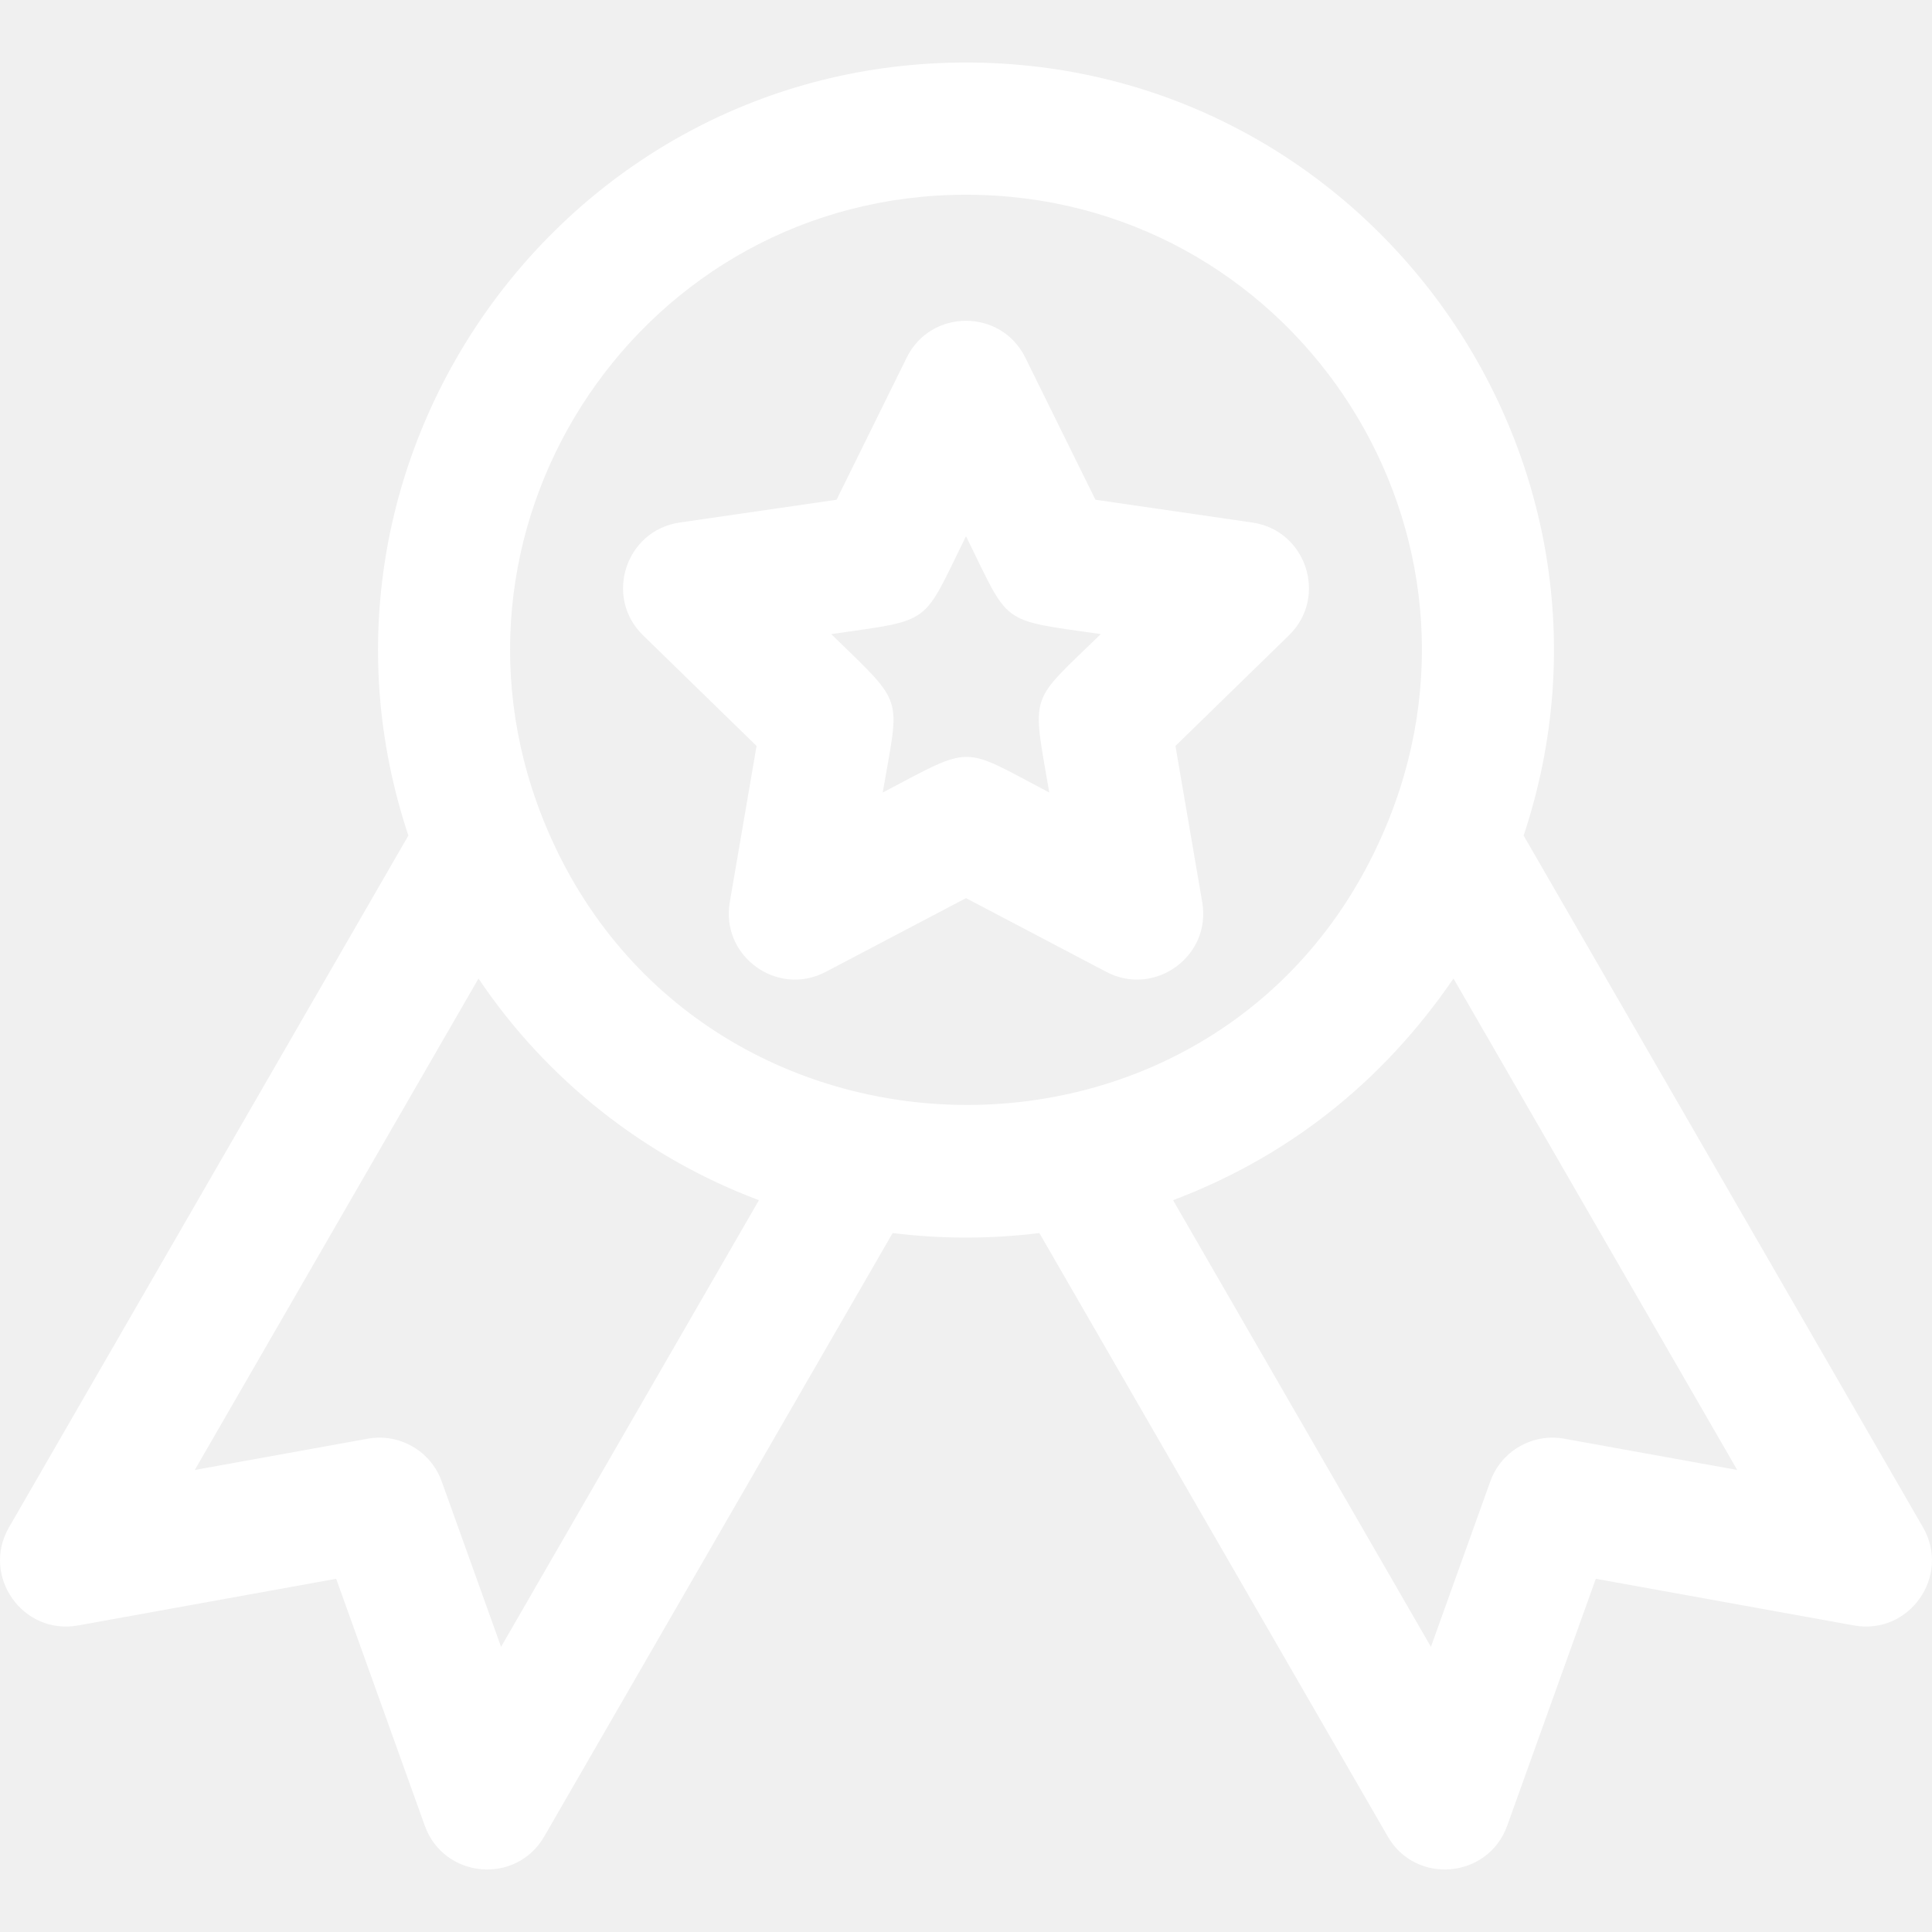
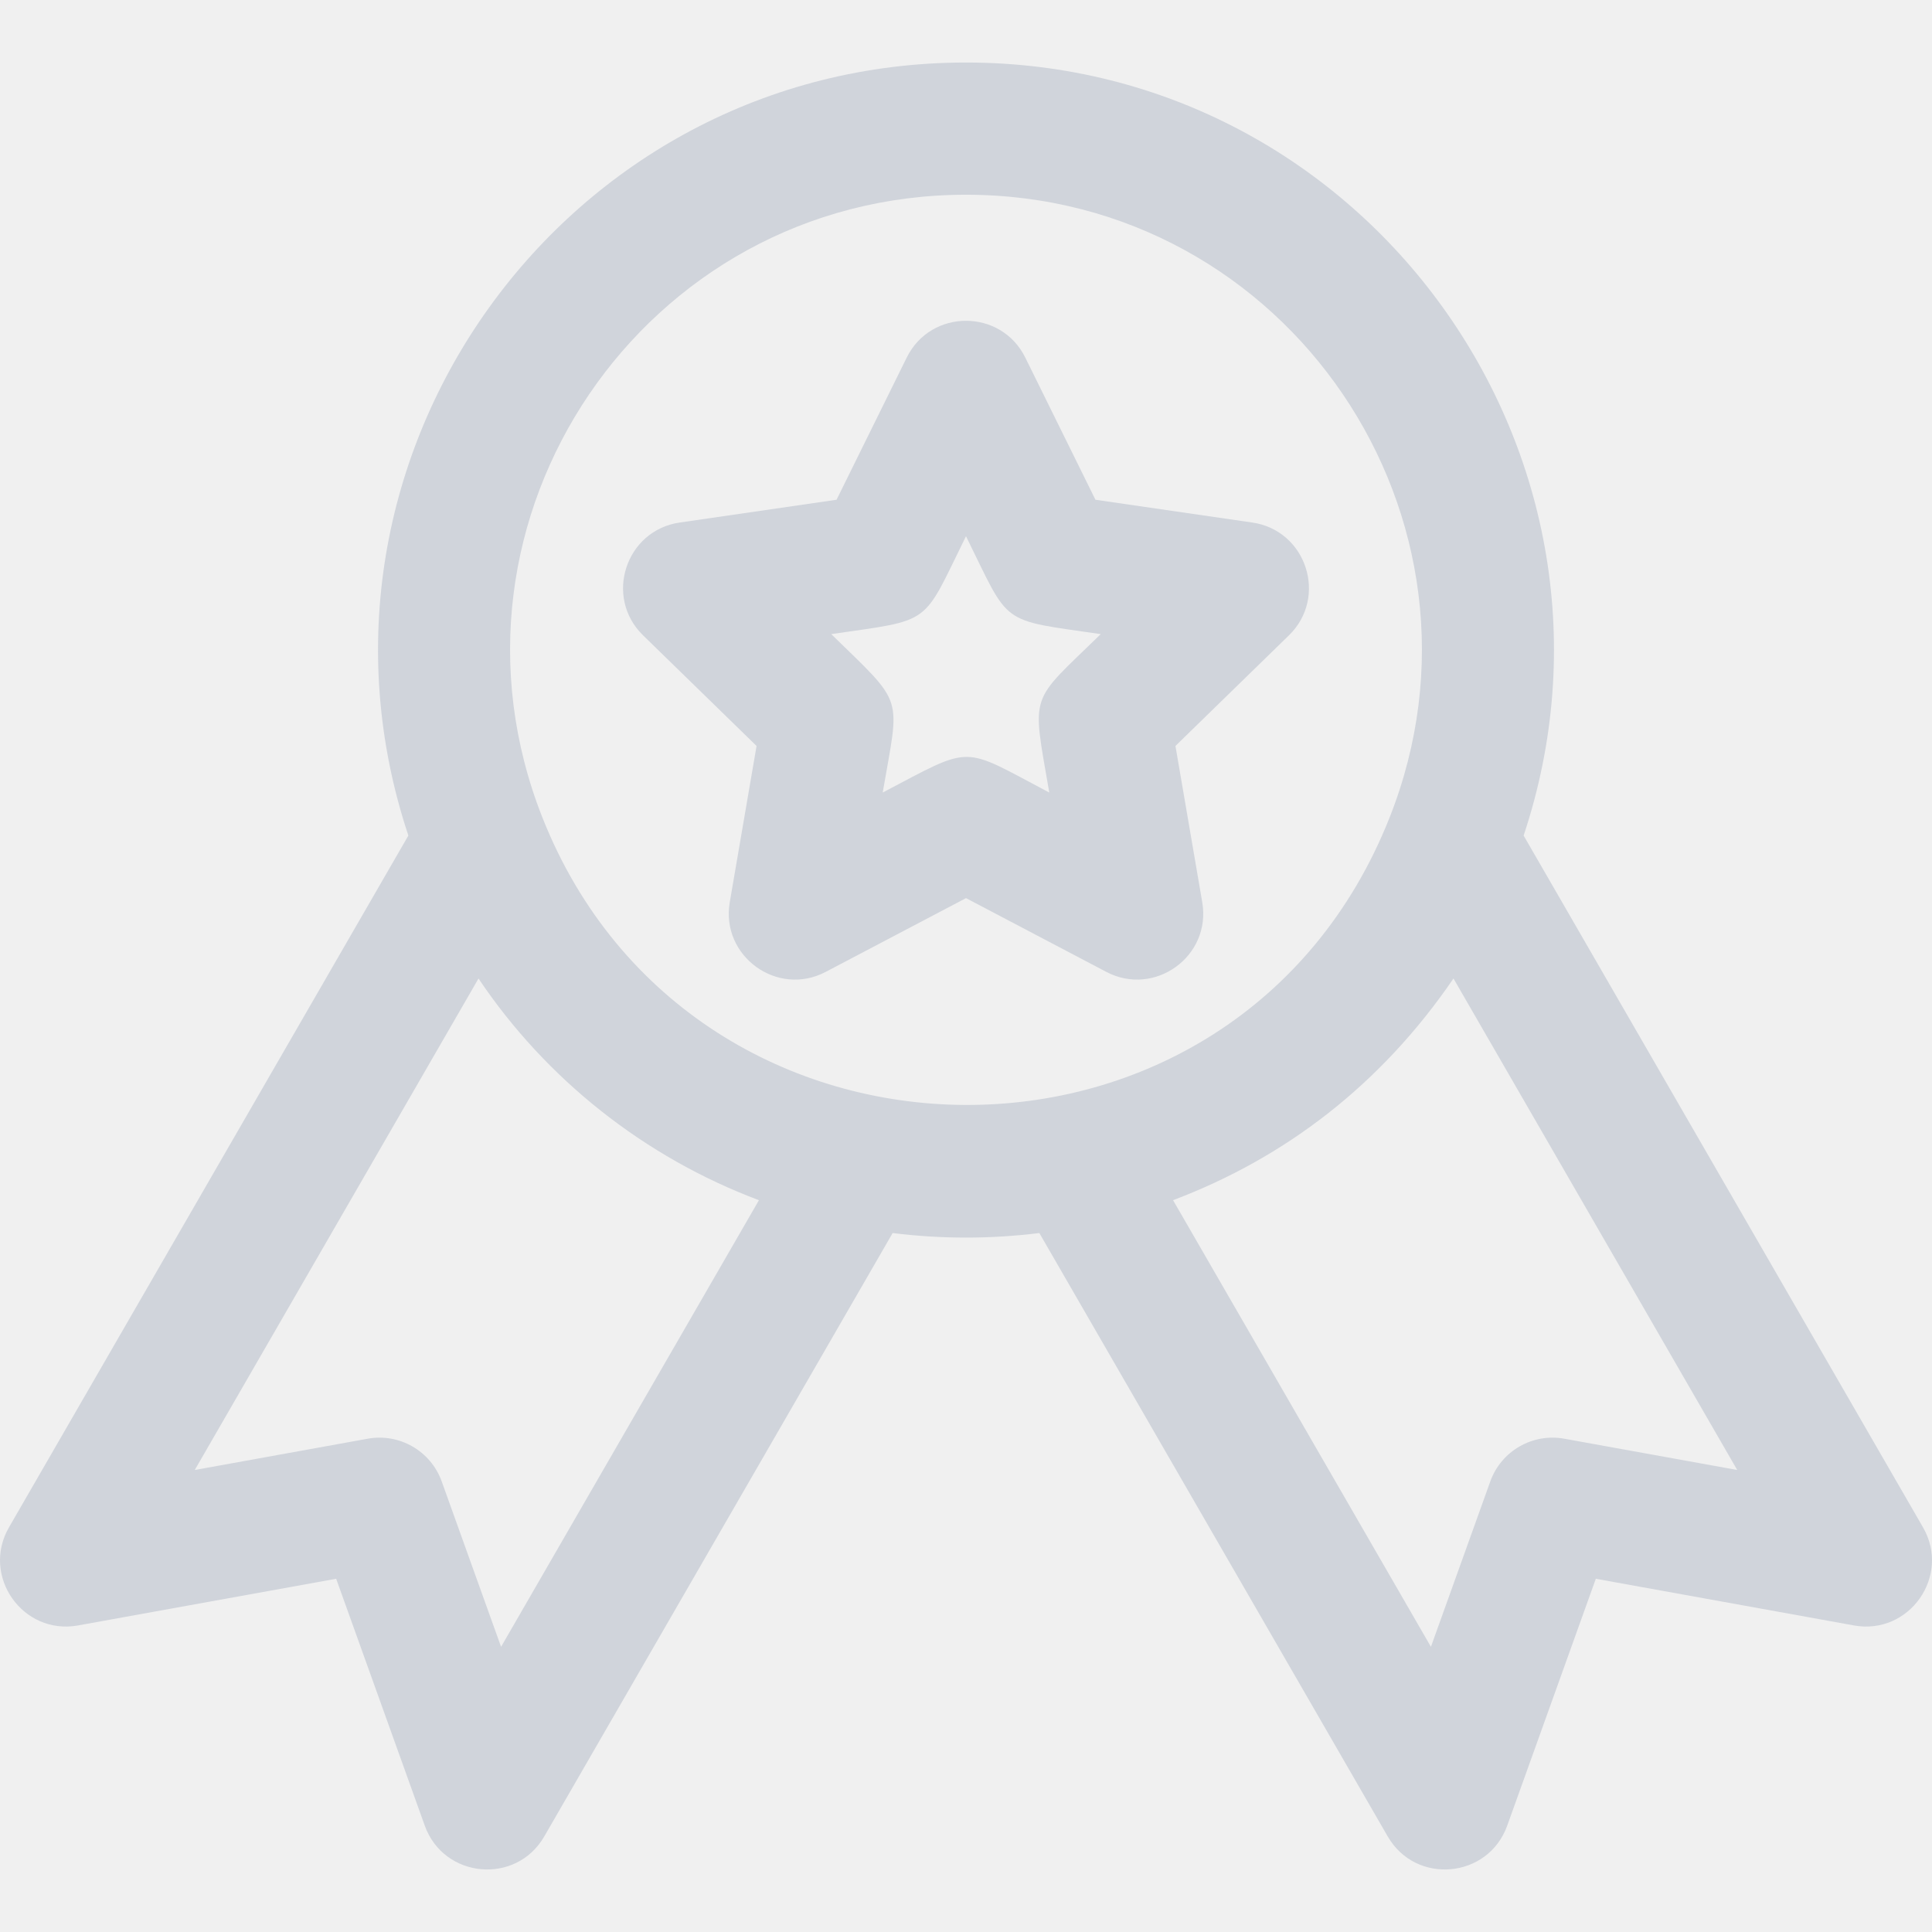
- <svg xmlns="http://www.w3.org/2000/svg" version="1.1" id="Layer_1" x="0px" y="0px" height="75px" viewBox="0 0 512.001 512.001" width="75px" fill="#fff" style="enable-background:new 0 0 512.001 512.001;" xml:space="preserve">
+ <svg xmlns="http://www.w3.org/2000/svg" version="1.1" id="Layer_1" x="0px" y="0px" height="75px" viewBox="0 0 512.001 512.001" width="75px" fill="#d0d4db" style="enable-background:new 0 0 512.001 512.001;" xml:space="preserve">
  <g>
    <g>
      <g>
        <path d="M331.881,138.479l-41.577-6.042l-18.593-37.675c-6.413-12.995-25.004-13.003-31.421,0l-18.593,37.675l-41.577,6.042     c-14.34,2.084-20.093,19.761-9.709,29.882l30.086,29.325l-7.102,41.409c-2.449,14.282,12.585,25.216,25.42,18.469l37.188-19.551     l37.188,19.551c12.782,6.724,27.879-4.118,25.418-18.469l-7.102-41.409l30.086-29.325     C351.967,158.247,346.23,140.564,331.881,138.479z M278.072,210.032c-23.589-12.401-19.839-12.776-44.144,0     c4.503-26.246,6.033-22.806-13.641-41.984c27.141-3.944,23.919-2.049,35.713-25.946c11.815,23.94,8.578,22.003,35.713,25.946     C272.595,186.684,273.437,183.006,278.072,210.032z" />
        <path d="M509.618,404.762l-105.84-183.328C437.21,121,362.258,16.569,256,16.569c-106.281,0-181.197,104.464-147.778,204.863     L2.382,404.762c-7.441,12.888,3.632,28.647,18.289,26l68.417-12.37l23.488,65.441c5.021,13.986,24.184,15.794,31.661,2.842     l92.32-159.904c12.954,1.605,25.922,1.605,38.884,0l92.32,159.904c7.476,12.95,26.64,11.149,31.661-2.842l23.488-65.441     l68.417,12.37C505.976,433.407,517.065,417.66,509.618,404.762z M132.79,436.426l-15.732-43.831     c-2.89-8.051-11.174-12.845-19.607-11.321l-45.833,8.287l75.192-130.243c17.889,26.661,43.956,47.345,74.314,58.75     L132.79,436.426z M143.757,216.688C112.446,137.602,170.649,51.607,256,51.607c85.417,0,143.537,86.038,112.244,165.08     C327.705,319.048,183.623,317.357,143.757,216.688z M414.549,381.273c-8.422-1.521-16.715,3.264-19.607,11.321l-15.732,43.831     l-68.335-118.36c29.649-11.209,55.037-30.548,74.314-58.75l75.192,130.243L414.549,381.273z" />
      </g>
    </g>
  </g>
  <g>
</g>
  <g>
</g>
  <g>
</g>
  <g>
</g>
  <g>
</g>
  <g>
</g>
  <g>
</g>
  <g>
</g>
  <g>
</g>
  <g>
</g>
  <g>
</g>
  <g>
</g>
  <g>
</g>
  <g>
</g>
  <g>
</g>
</svg>
